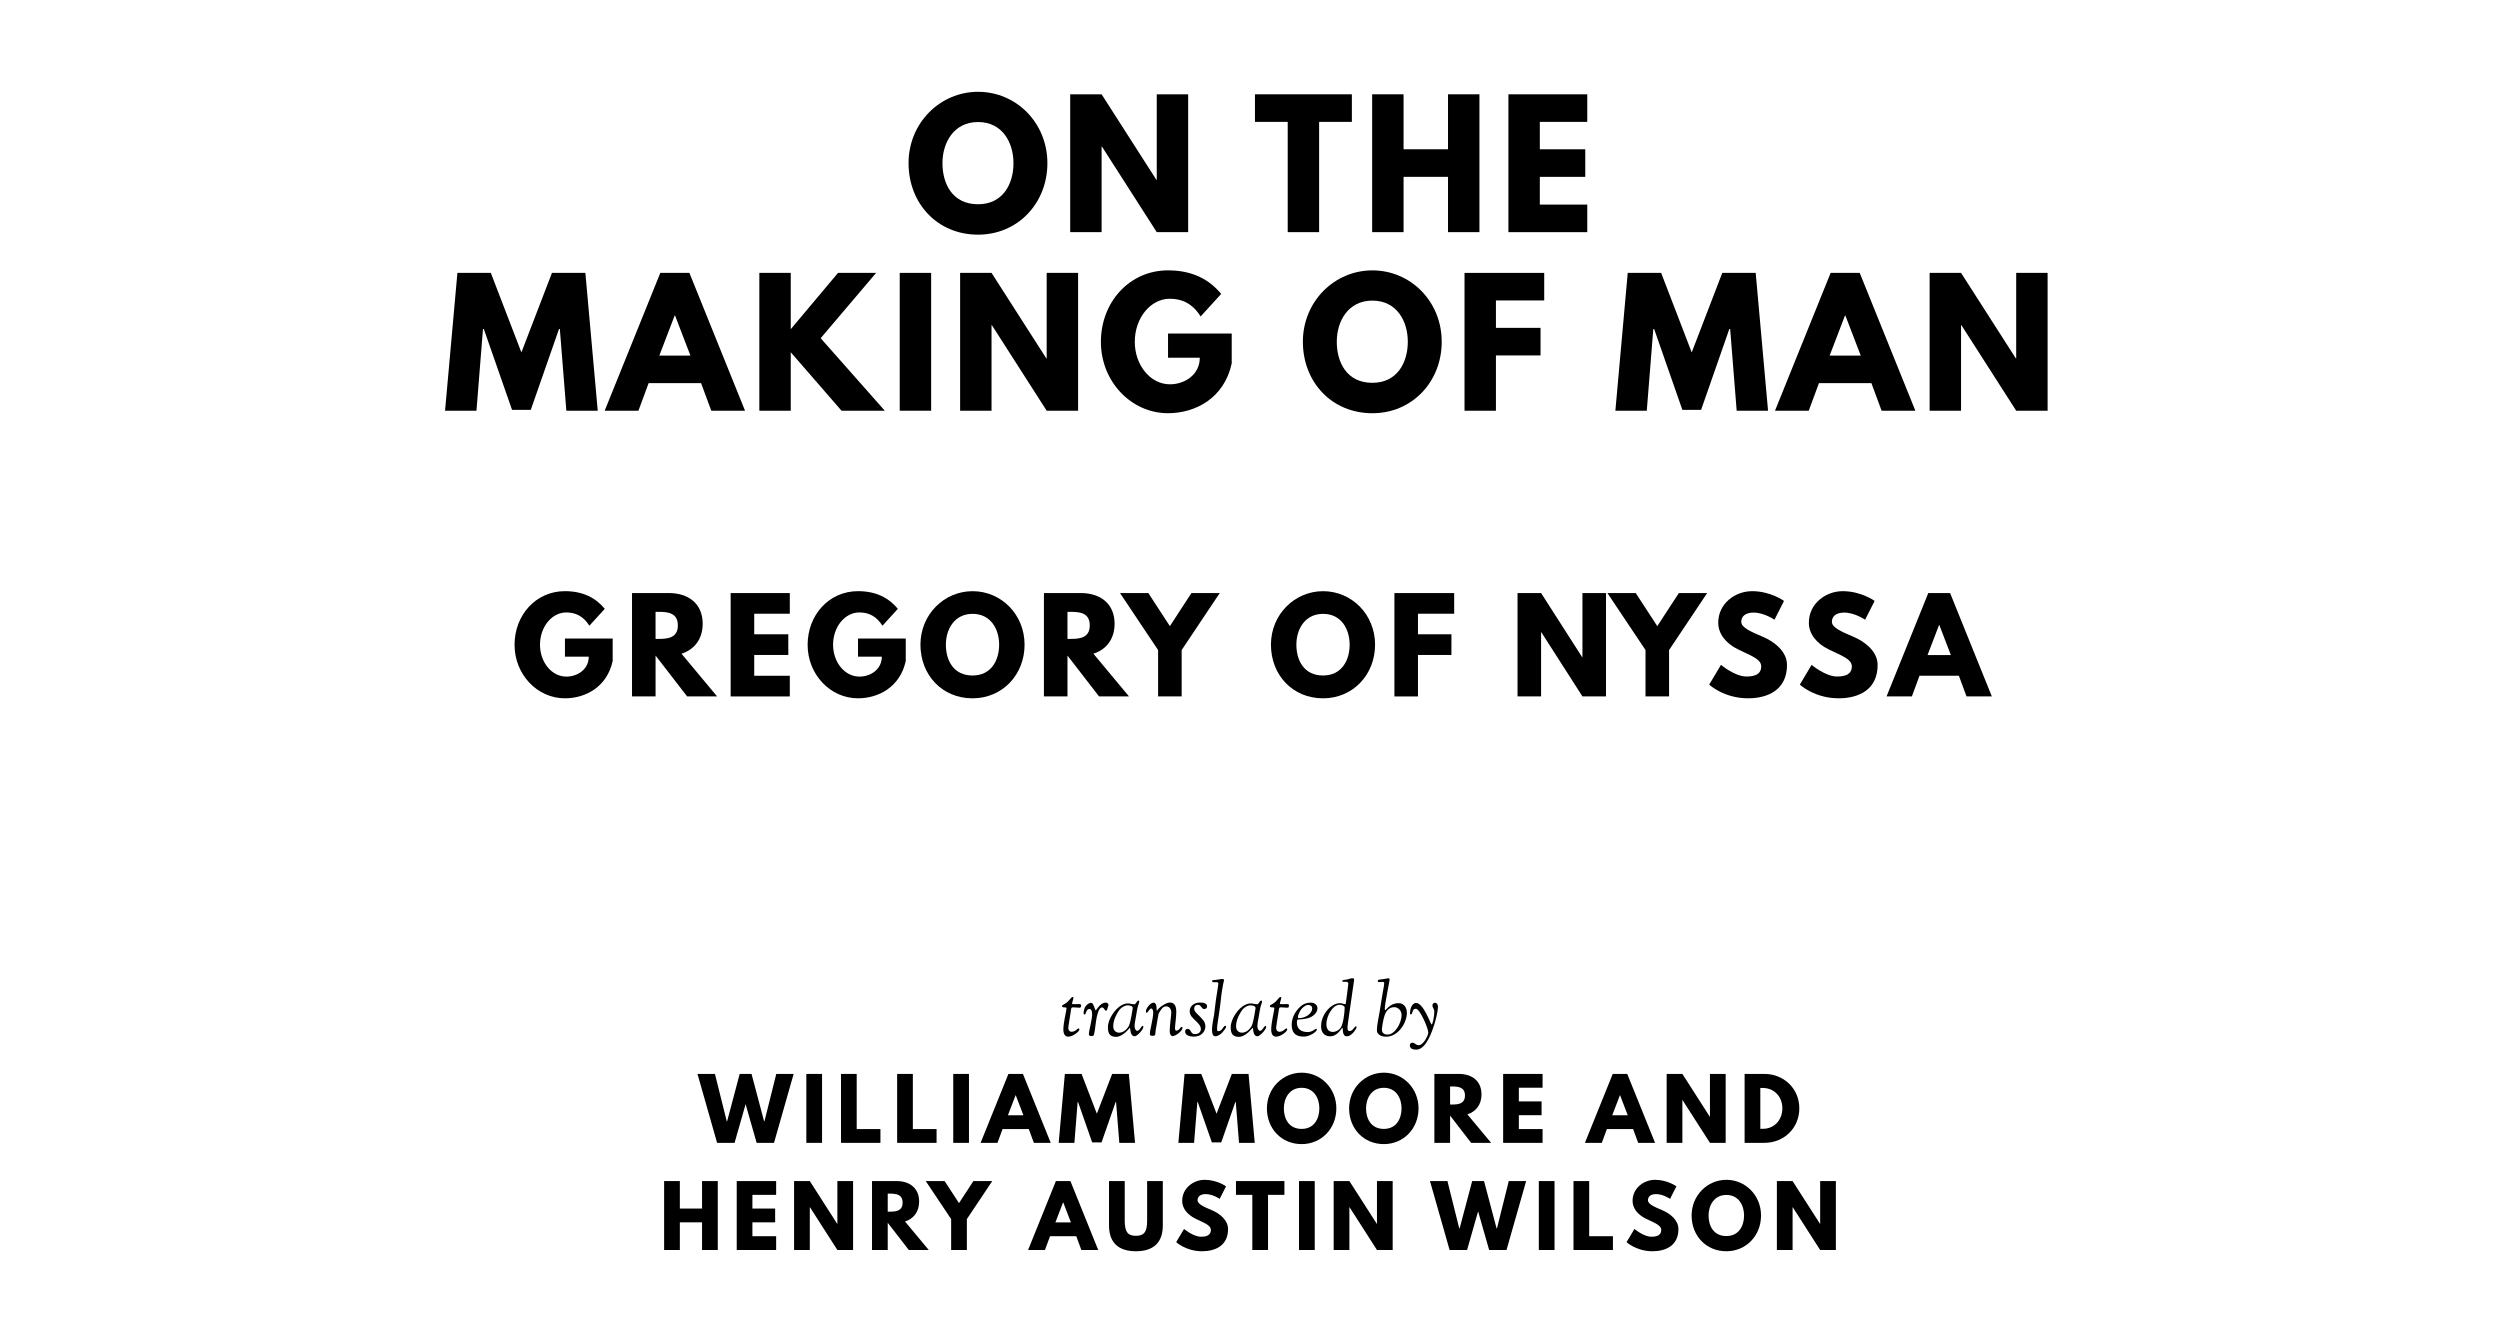
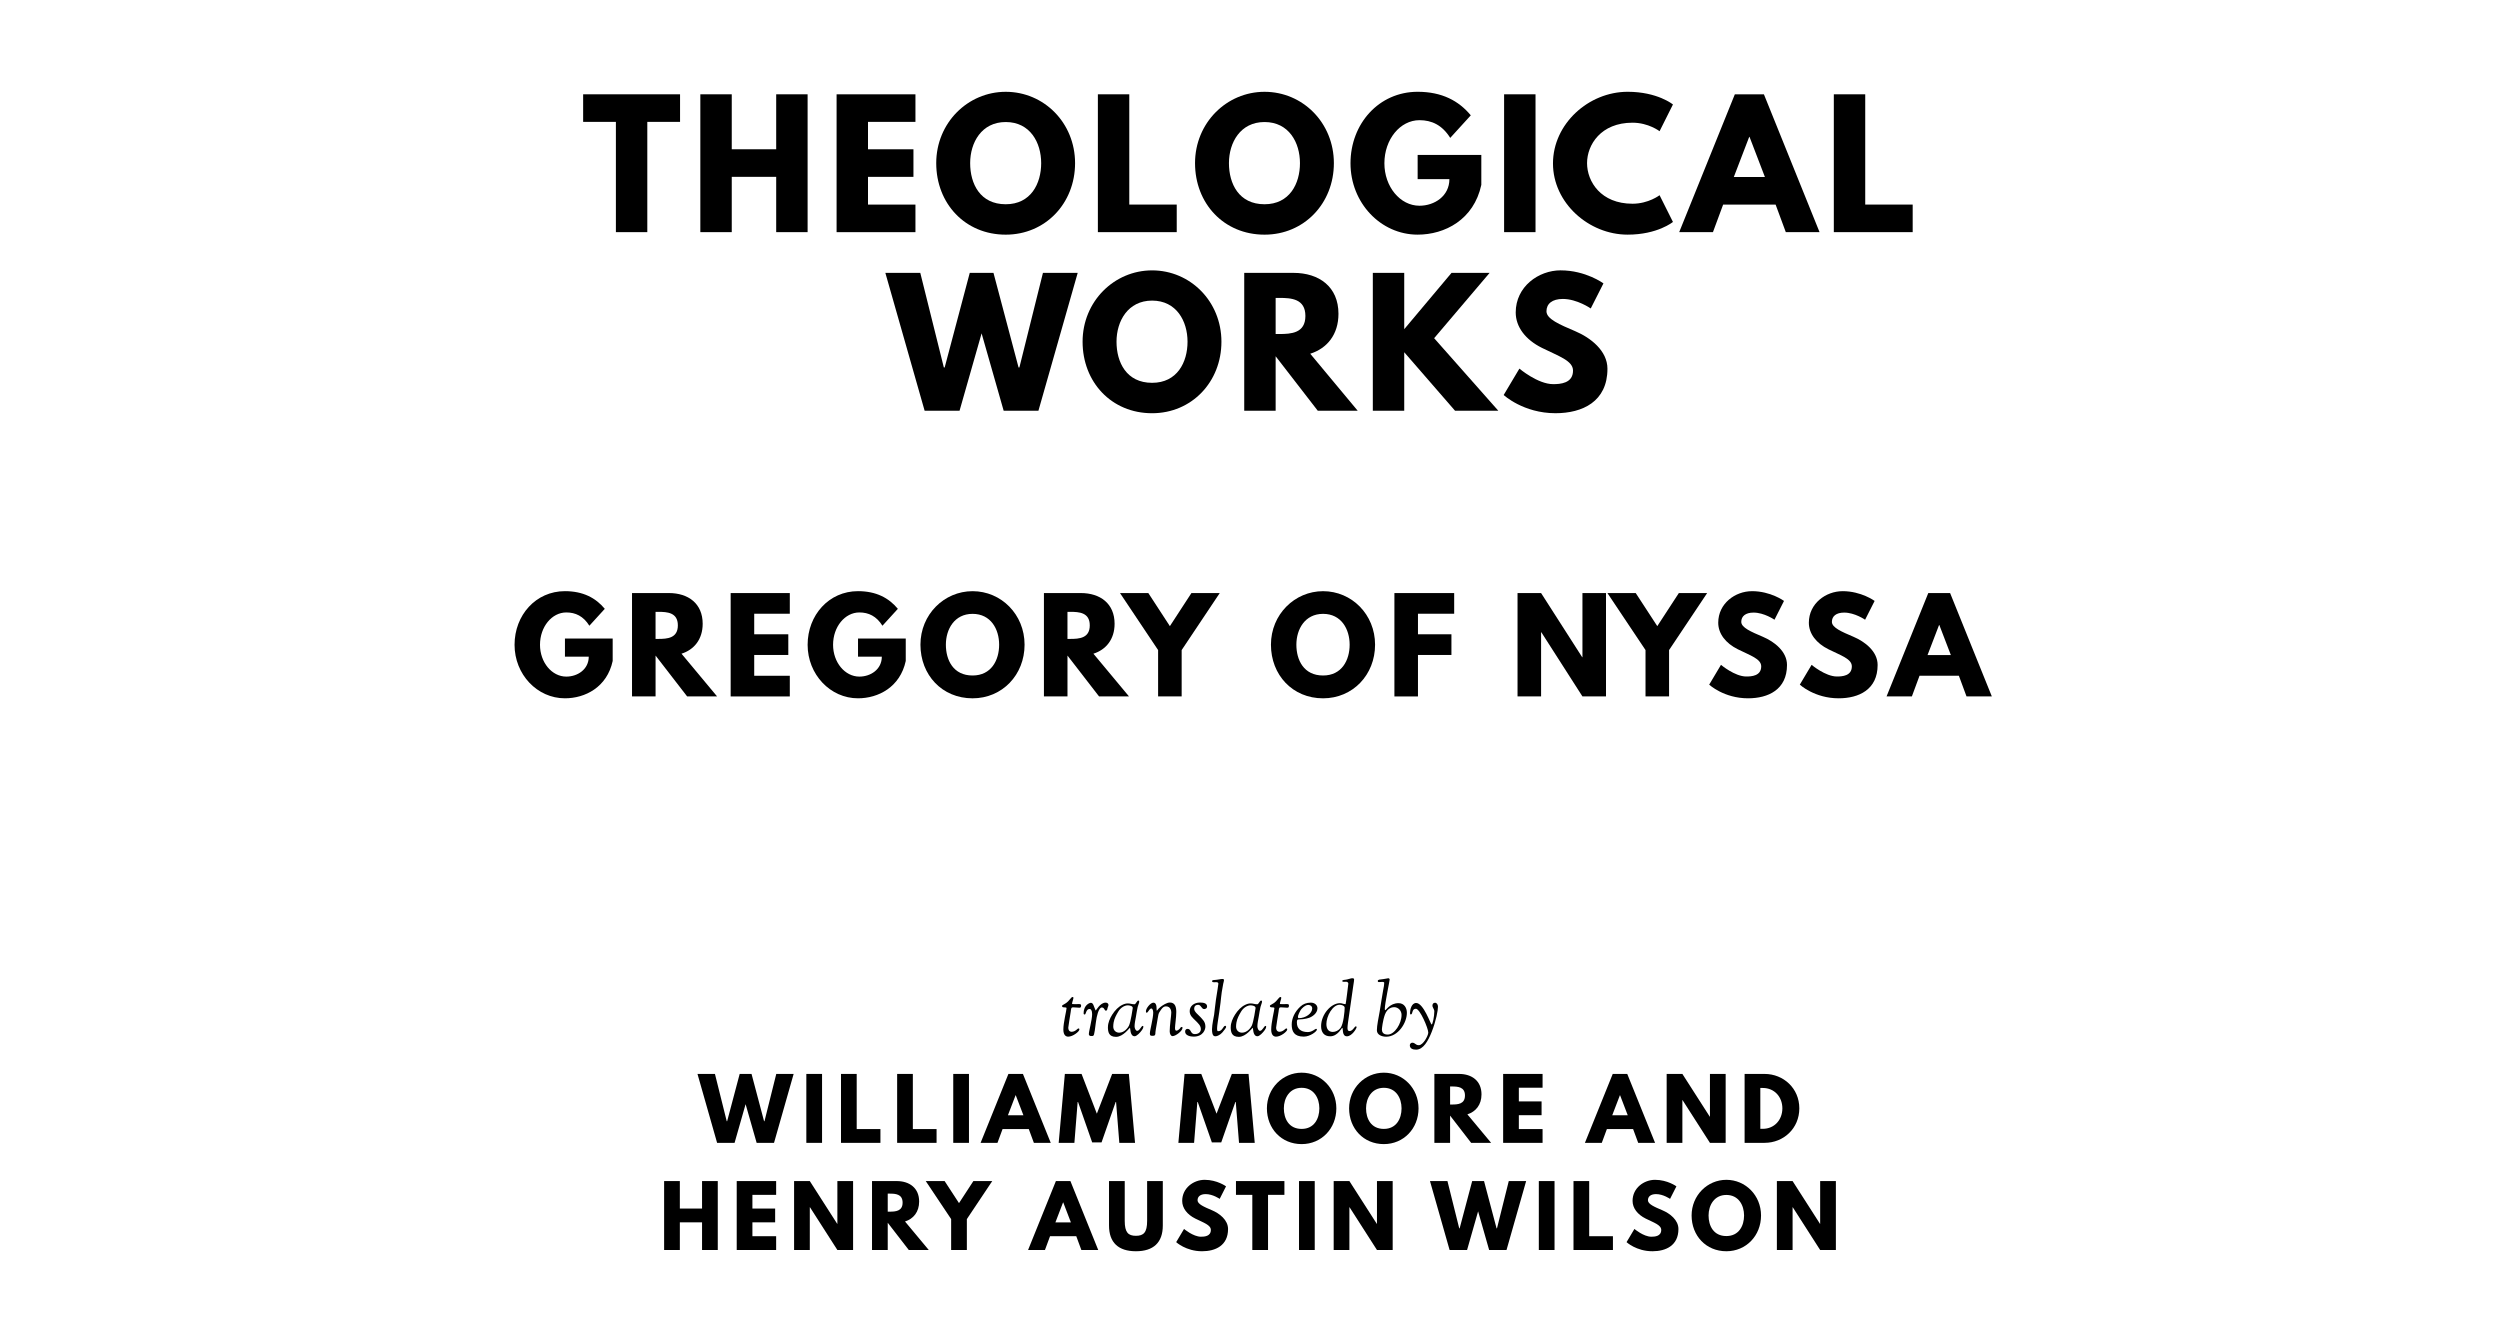
<svg xmlns="http://www.w3.org/2000/svg" version="1.1" viewBox="0 0 1400 750">
-   <g aria-label="ON THE">
-     <path d="M508.79,91.36c0.00-22.55,17.68-39.95,38.92-39.95c21.43,0.00,38.83,17.40,38.83,39.95s-16.65,40.05-38.83,40.05c-22.83,0.00-38.92-17.50-38.92-40.05z  M527.78,91.36c0.00,11.51,5.52,23.02,19.93,23.02c14.04,0.00,19.84-11.51,19.84-23.02s-6.18-23.02-19.84-23.02c-13.57,0.00-19.93,11.51-19.93,23.02z" />
-     <path d="M616.90,82.09l0.00,47.91l-17.59,0.00l0.00-77.19l17.59,0.00l30.69,47.91l0.19,0.00l0.00-47.91l17.59,0.00l0.00,77.19l-17.59,0.00l-30.69-47.91l-0.19,0.00z" />
-     <path d="M702.78,68.25l0.00-15.44l54.27,0.00l0.00,15.44l-18.34,0.00l0.00,61.75l-17.59,0.00l0.00-61.75l-18.34,0.00z" />
-     <path d="M786.00,99.03l0.00,30.97l-17.59,0.00l0.00-77.19l17.59,0.00l0.00,30.78l24.89,0.00l0.00-30.78l17.59,0.00l0.00,77.19l-17.59,0.00l0.00-30.97l-24.89,0.00z" />
-     <path d="M888.87,52.81l0.00,15.44l-26.57,0.00l0.00,15.35l25.45,0.00l0.00,15.44l-25.45,0.00l0.00,15.53l26.57,0.00l0.00,15.44l-44.16,0.00l0.00-77.19l44.16,0.00z" />
+   <g aria-label="THEOLOGICAL">
+     <path d="M326.56,68.25l0.00-15.44l54.27,0.00l0.00,15.44l-18.34,0.00l0.00,61.75l-17.59,0.00l0.00-61.75l-18.34,0.00z" />
+     <path d="M409.78,99.03l0.00,30.97l-17.59,0.00l0.00-77.19l17.59,0.00l0.00,30.78l24.89,0.00l0.00-30.78l17.59,0.00l0.00,77.19l-17.59,0.00l0.00-30.97l-24.89,0.00z" />
+     <path d="M512.65,52.81l0.00,15.44l-26.57,0.00l0.00,15.35l25.45,0.00l0.00,15.44l-25.45,0.00l0.00,15.53l26.57,0.00l0.00,15.44l-44.16,0.00l0.00-77.19l44.16,0.00z" />
+     <path d="M524.29,91.36c0.00-22.55,17.68-39.95,38.92-39.95c21.43,0.00,38.83,17.40,38.83,39.95s-16.65,40.05-38.83,40.05c-22.83,0.00-38.92-17.50-38.92-40.05z  M543.29,91.36c0.00,11.51,5.52,23.02,19.93,23.02c14.04,0.00,19.84-11.51,19.84-23.02s-6.18-23.02-19.84-23.02c-13.57,0.00-19.93,11.51-19.93,23.02z" />
+     <path d="M632.40,52.81l0.00,61.75l26.57,0.00l0.00,15.44l-44.16,0.00l0.00-77.19l17.59,0.00z" />
+     <path d="M669.22,91.36c0.00-22.55,17.68-39.95,38.92-39.95c21.43,0.00,38.83,17.40,38.83,39.95s-16.65,40.05-38.83,40.05c-22.83,0.00-38.92-17.50-38.92-40.05z  M688.21,91.36c0.00,11.51,5.52,23.02,19.93,23.02c14.04,0.00,19.84-11.51,19.84-23.02s-6.18-23.02-19.84-23.02c-13.57,0.00-19.93,11.51-19.93,23.02z" />
+     <path d="M829.54,86.77l0.00,16.75c-4.21,19.56-20.49,27.88-35.65,27.88c-20.77,0.00-37.61-17.87-37.61-39.95c0.00-22.18,15.91-40.05,37.61-40.05c13.57,0.00,23.02,5.05,29.75,13.19l-11.51,12.63c-4.49-7.20-10.39-9.92-17.22-9.92c-10.85,0.00-19.65,10.76-19.65,24.14c0.00,13.10,8.80,23.77,19.65,23.77c8.42,0.00,16.75-5.43,16.75-14.88l-17.78,0.00l0.00-13.57l35.65,0.00z" />
+     <path d="M859.89,52.81l0.00,77.19l-17.59,0.00l0.00-77.19l17.59,0.00z" />
+     <path d="M914.20,114.09c8.98,0.00,15.16-4.77,15.16-4.77l7.49,14.97s-8.61,7.11-25.36,7.11c-21.80,0.00-41.82-17.78-41.82-39.86c0.00-22.18,19.93-40.14,41.82-40.14c16.75,0.00,25.36,7.11,25.36,7.11l-7.49,14.97s-6.18-4.77-15.16-4.77c-17.68,0.00-25.45,12.35-25.45,22.64c0.00,10.39,7.77,22.74,25.45,22.74z" />
+     <path d="M987.79,52.81l31.16,77.19l-18.90,0.00l-5.71-15.44l-29.38,0.00l-5.71,15.44l-18.90,0.00l31.16-77.19l16.28,0.00z  M988.35,99.12l-8.61-22.46l-0.19,0.00l-8.61,22.46l17.40,0.00z" />
+     <path d="M1044.53,52.81l0.00,61.75l26.57,0.00l0.00,15.44l-44.16,0.00l0.00-77.19l17.59,0.00z" />
  </g>
-   <g aria-label="MAKING OF MAN">
-     <path d="M317.16,230.00l-3.65-45.75l-0.47,0.00l-15.81,45.29l-10.48,0.00l-15.81-45.29l-0.47,0.00l-3.65,45.75l-17.59,0.00l6.92-77.19l18.71,0.00l17.12,44.54l17.12-44.54l18.71,0.00l6.92,77.19l-17.59,0.00z" />
-     <path d="M386.06,152.81l31.16,77.19l-18.90,0.00l-5.71-15.44l-29.38,0.00l-5.71,15.44l-18.90,0.00l31.16-77.19l16.28,0.00z  M386.63,199.12l-8.61-22.46l-0.19,0.00l-8.61,22.46l17.40,0.00z" />
-     <path d="M495.49,230.00l-24.23,0.00l-28.44-32.75l0.00,32.75l-17.59,0.00l0.00-77.19l17.59,0.00l0.00,31.53l26.48-31.53l21.33,0.00l-31.06,36.58z" />
-     <path d="M521.44,152.81l0.00,77.19l-17.59,0.00l0.00-77.19l17.59,0.00z" />
-     <path d="M555.26,182.09l0.00,47.91l-17.59,0.00l0.00-77.19l17.59,0.00l30.69,47.91l0.19,0.00l0.00-47.91l17.59,0.00l0.00,77.19l-17.59,0.00l-30.69-47.91l-0.19,0.00z" />
-     <path d="M689.76,186.77l0.00,16.75c-4.21,19.56-20.49,27.88-35.65,27.88c-20.77,0.00-37.61-17.87-37.61-39.95c0.00-22.18,15.91-40.05,37.61-40.05c13.57,0.00,23.02,5.05,29.75,13.19l-11.51,12.63c-4.49-7.20-10.39-9.92-17.22-9.92c-10.85,0.00-19.65,10.76-19.65,24.14c0.00,13.10,8.80,23.77,19.65,23.77c8.42,0.00,16.75-5.43,16.75-14.88l-17.78,0.00l0.00-13.57l35.65,0.00z" />
-     <path d="M729.61,191.36c0.00-22.55,17.68-39.95,38.92-39.95c21.43,0.00,38.83,17.40,38.83,39.95s-16.65,40.05-38.83,40.05c-22.83,0.00-38.92-17.50-38.92-40.05z  M748.60,191.36c0.00,11.51,5.52,23.02,19.93,23.02c14.04,0.00,19.84-11.51,19.84-23.02s-6.18-23.02-19.84-23.02c-13.57,0.00-19.93,11.51-19.93,23.02z" />
-     <path d="M864.76,152.81l0.00,15.44l-27.04,0.00l0.00,15.35l24.98,0.00l0.00,15.44l-24.98,0.00l0.00,30.97l-17.59,0.00l0.00-77.19l44.63,0.00z" />
-     <path d="M972.54,230.00l-3.65-45.75l-0.47,0.00l-15.81,45.29l-10.48,0.00l-15.81-45.29l-0.47,0.00l-3.65,45.75l-17.59,0.00l6.92-77.19l18.71,0.00l17.12,44.54l17.12-44.54l18.71,0.00l6.92,77.19l-17.59,0.00z" />
-     <path d="M1041.44,152.81l31.16,77.19l-18.90,0.00l-5.71-15.44l-29.38,0.00l-5.71,15.44l-18.90,0.00l31.16-77.19l16.28,0.00z  M1042.01,199.12l-8.61-22.46l-0.19,0.00l-8.61,22.46l17.40,0.00z" />
-     <path d="M1098.19,182.09l0.00,47.91l-17.59,0.00l0.00-77.19l17.59,0.00l30.69,47.91l0.19,0.00l0.00-47.91l17.59,0.00l0.00,77.19l-17.59,0.00l-30.69-47.91l-0.19,0.00z" />
+   <g aria-label="WORKS">
+     <path d="M562.05,230.00l-12.35-43.32l-12.35,43.32l-19.56,0.00l-21.99-77.19l19.56,0.00l13.19,52.96l0.47,0.00l14.04-52.96l13.29,0.00l14.04,52.96l0.47,0.00l13.19-52.96l19.46,0.00l-21.99,77.19l-19.46,0.00z" />
+     <path d="M606.25,191.36c0.00-22.55,17.68-39.95,38.92-39.95c21.43,0.00,38.83,17.40,38.83,39.95s-16.65,40.05-38.83,40.05c-22.83,0.00-38.92-17.50-38.92-40.05z  M625.25,191.36c0.00,11.51,5.52,23.02,19.93,23.02c14.04,0.00,19.84-11.51,19.84-23.02s-6.18-23.02-19.84-23.02c-13.57,0.00-19.93,11.51-19.93,23.02z" />
+     <path d="M696.77,152.81l27.60,0.00c14.32,0.00,25.17,7.77,25.17,22.92c0.00,11.60-6.36,19.37-15.81,22.36l26.57,31.91l-22.36,0.00l-23.58-30.50l0.00,30.50l-17.59,0.00l0.00-77.19z  M714.36,187.05l2.06,0.00c6.64,0.00,14.60-0.47,14.60-10.11s-7.95-10.11-14.60-10.11l-2.06,0.00l0.00,20.21z" />
+     <path d="M839.04,230.00l-24.23,0.00l-28.44-32.75l0.00,32.75l-17.59,0.00l0.00-77.19l17.59,0.00l0.00,31.53l26.48-31.53l21.33,0.00l-31.06,36.58z" />
+     <path d="M873.98,151.40c14.04,0.00,23.95,7.30,23.95,7.30l-7.11,14.04s-7.67-5.33-15.63-5.33c-5.99,0.00-9.17,2.71-9.17,6.92c0.00,4.30,7.30,7.39,16.09,11.13c8.61,3.65,18.06,10.95,18.06,21.05c0.00,18.43-14.04,24.89-29.10,24.89c-18.06,0.00-29.01-10.20-29.01-10.20l8.80-14.78s10.29,8.70,18.90,8.70c3.84,0.00,11.13-0.37,11.13-7.58c0.00-5.61-8.23-8.14-17.40-12.73c-9.26-4.58-14.69-11.79-14.69-19.84c0.00-14.41,12.73-23.58,25.17-23.58z" />
  </g>
  <g aria-label="GREGORY OF NYSSA">
    <path d="M343.10,357.58l0.00,12.56c-3.16,14.67-15.37,20.91-26.74,20.91c-15.58,0.00-28.21-13.40-28.21-29.96c0.00-16.63,11.93-30.04,28.21-30.04c10.18,0.00,17.26,3.79,22.32,9.89l-8.63,9.47c-3.37-5.40-7.79-7.44-12.91-7.44c-8.14,0.00-14.74,8.07-14.74,18.11c0.00,9.82,6.60,17.82,14.74,17.82c6.32,0.00,12.56-4.07,12.56-11.16l-13.33,0.00l0.00-10.18l26.74,0.00z" />
    <path d="M353.92,332.11l20.70,0.00c10.74,0.00,18.88,5.82,18.88,17.19c0.00,8.70-4.77,14.53-11.86,16.77l19.93,23.93l-16.77,0.00l-17.68-22.88l0.00,22.88l-13.19,0.00l0.00-57.89z  M367.11,357.79l1.54,0.00c4.98,0.00,10.95-0.35,10.95-7.58s-5.96-7.58-10.95-7.58l-1.54,0.00l0.00,15.16z" />
    <path d="M442.29,332.11l0.00,11.58l-19.93,0.00l0.00,11.51l19.09,0.00l0.00,11.58l-19.09,0.00l0.00,11.65l19.93,0.00l0.00,11.58l-33.12,0.00l0.00-57.89l33.12,0.00z" />
    <path d="M507.22,357.58l0.00,12.56c-3.16,14.67-15.37,20.91-26.74,20.91c-15.58,0.00-28.21-13.40-28.21-29.96c0.00-16.63,11.93-30.04,28.21-30.04c10.18,0.00,17.26,3.79,22.32,9.89l-8.63,9.47c-3.37-5.40-7.79-7.44-12.91-7.44c-8.14,0.00-14.74,8.07-14.74,18.11c0.00,9.82,6.60,17.82,14.74,17.82c6.32,0.00,12.56-4.07,12.56-11.16l-13.33,0.00l0.00-10.18l26.74,0.00z" />
    <path d="M515.45,361.02c0.00-16.91,13.26-29.96,29.19-29.96c16.07,0.00,29.12,13.05,29.12,29.96s-12.49,30.04-29.12,30.04c-17.12,0.00-29.19-13.12-29.19-30.04z  M529.69,361.02c0.00,8.63,4.14,17.26,14.95,17.26c10.53,0.00,14.88-8.63,14.88-17.26s-4.63-17.26-14.88-17.26c-10.18,0.00-14.95,8.63-14.95,17.26z" />
    <path d="M584.59,332.11l20.70,0.00c10.74,0.00,18.88,5.82,18.88,17.19c0.00,8.70-4.77,14.53-11.86,16.77l19.93,23.93l-16.77,0.00l-17.68-22.88l0.00,22.88l-13.19,0.00l0.00-57.89z  M597.78,357.79l1.54,0.00c4.98,0.00,10.95-0.35,10.95-7.58s-5.96-7.58-10.95-7.58l-1.54,0.00l0.00,15.16z" />
    <path d="M627.20,332.11l15.86,0.00l12.07,18.53l12.07-18.53l15.86,0.00l-21.33,31.93l0.00,25.96l-13.19,0.00l0.00-25.96z" />
    <path d="M711.73,361.02c0.00-16.91,13.26-29.96,29.19-29.96c16.07,0.00,29.12,13.05,29.12,29.96s-12.49,30.04-29.12,30.04c-17.12,0.00-29.19-13.12-29.19-30.04z  M725.97,361.02c0.00,8.63,4.14,17.26,14.95,17.26c10.53,0.00,14.88-8.63,14.88-17.26s-4.63-17.26-14.88-17.26c-10.18,0.00-14.95,8.63-14.95,17.26z" />
    <path d="M814.34,332.11l0.00,11.58l-20.28,0.00l0.00,11.51l18.74,0.00l0.00,11.58l-18.74,0.00l0.00,23.23l-13.19,0.00l0.00-57.89l33.47,0.00z" />
    <path d="M863.01,354.07l0.00,35.93l-13.19,0.00l0.00-57.89l13.19,0.00l23.02,35.93l0.14,0.00l0.00-35.93l13.19,0.00l0.00,57.89l-13.19,0.00l-23.02-35.93l-0.14,0.00z" />
    <path d="M900.15,332.11l15.86,0.00l12.07,18.53l12.07-18.53l15.86,0.00l-21.33,31.93l0.00,25.96l-13.19,0.00l0.00-25.96z" />
    <path d="M981.08,331.05c10.53,0.00,17.96,5.47,17.96,5.47l-5.33,10.53s-5.75-4.00-11.72-4.00c-4.49,0.00-6.88,2.04-6.88,5.19c0.00,3.23,5.47,5.54,12.07,8.35c6.46,2.74,13.54,8.21,13.54,15.79c0.00,13.82-10.53,18.67-21.82,18.67c-13.54,0.00-21.75-7.65-21.75-7.65l6.60-11.09s7.72,6.53,14.18,6.53c2.88,0.00,8.35-0.28,8.35-5.68c0.00-4.21-6.18-6.11-13.05-9.54c-6.95-3.44-11.02-8.84-11.02-14.88c0.00-10.81,9.54-17.68,18.88-17.68z" />
    <path d="M1031.83,331.05c10.53,0.00,17.96,5.47,17.96,5.47l-5.33,10.53s-5.75-4.00-11.72-4.00c-4.49,0.00-6.88,2.04-6.88,5.19c0.00,3.23,5.47,5.54,12.07,8.35c6.46,2.74,13.54,8.21,13.54,15.79c0.00,13.82-10.53,18.67-21.82,18.67c-13.54,0.00-21.75-7.65-21.75-7.65l6.60-11.09s7.72,6.53,14.18,6.53c2.88,0.00,8.35-0.28,8.35-5.68c0.00-4.21-6.18-6.11-13.05-9.54c-6.95-3.44-11.02-8.84-11.02-14.88c0.00-10.81,9.54-17.68,18.88-17.68z" />
    <path d="M1092.06,332.11l23.37,57.89l-14.18,0.00l-4.28-11.58l-22.04,0.00l-4.28,11.58l-14.18,0.00l23.37-57.89l12.21,0.00z  M1092.48,366.84l-6.46-16.84l-0.14,0.00l-6.46,16.84l13.05,0.00z" />
  </g>
  <g aria-label="translated by">
    <path d="M594.73,563.42c0.00-0.85,1.62-0.81,3.49-2.76c1.70-1.79,1.79-2.34,2.47-2.34c0.21,0.00,0.43,0.13,0.43,0.51c0.00,0.55-0.77,2.55-0.77,3.19c0.00,0.26,0.09,0.30,1.49,0.30c1.66,0.00,2.00-0.04,2.47-0.04c0.89,0.00,1.11,0.30,1.11,0.81c0.00,0.98-0.26,1.23-1.02,1.23c-0.68,0.00-2.51-0.21-3.44-0.21c-1.23,0.00-1.11,0.77-1.36,2.51c-0.38,2.64-1.36,8.16-1.36,8.84c0.00,2.25,1.57,2.34,1.74,2.34c2.34,0.00,3.32-1.87,4.00-1.87c0.13,0.00,0.47,0.00,0.47,0.60c0.00,1.11-3.61,4.00-6.25,4.00c-1.15,0.00-2.72-0.68-2.72-4.00c0.00-3.91,1.79-10.80,1.79-11.94c0.00-0.89-2.51,0.04-2.51-1.15z" />
    <path d="M606.84,567.42c0.00-4.85,3.61-5.87,4.00-5.87c0.89,0.00,1.32,0.81,1.57,1.49c1.06,2.76,1.11,2.81,1.19,2.81c0.30,0.00,2.42-4.38,5.57-4.38c1.11,0.00,1.57,0.72,1.57,1.32c0.00,0.55-0.34,1.11-0.47,1.57c-0.09,0.30-0.17,1.62-0.94,1.62c-0.94,0.00-0.77-1.79-2.30-1.79c-1.91,0.00-2.98,5.57-3.19,7.35l-0.21,1.40c-0.94,7.23-0.85,7.23-2.38,7.23l-0.21,0.00c-0.43,0.00-1.28-0.09-1.28-1.11c0.00-1.70,1.83-7.95,1.83-11.14c0.00-2.13-0.68-2.89-1.45-2.89c-1.74,0.00-2.08,2.55-2.34,2.85c-0.13,0.13-0.26,0.26-0.47,0.26c-0.17,0.00-0.51-0.13-0.51-0.72z" />
    <path d="M620.45,575.15c0.00-2.38,1.06-4.80,2.38-6.93c1.53-2.42,3.49-4.46,5.74-5.53c1.15-0.55,2.00-0.77,3.10-0.77c1.32,0.00,2.21,0.47,3.61,0.47c0.85,0.00,1.36-2.08,2.21-2.08c0.26,0.00,0.47,0.17,0.47,0.64c0.00,0.68-0.55,1.70-0.85,2.93c-0.38,1.57-0.64,3.53-0.98,5.44c-0.34,1.87-0.77,3.83-0.77,5.44c0.00,1.11,0.64,2.51,1.45,2.51c1.40,0.00,2.30-2.76,3.10-2.76c0.34,0.00,0.38,0.30,0.38,0.47c0.00,0.43-0.21,1.06-0.77,1.83c-1.06,1.53-2.98,3.49-4.12,3.49c-2.72,0.00-2.34-4.76-2.64-4.76c-0.21,0.00-3.74,5.10-7.78,5.10s-4.55-2.72-4.55-5.48z  M623.42,574.90c0.00,2.13,1.53,3.40,3.32,3.40c3.06,0.00,5.06-3.06,5.44-3.83c1.02-2.04,2.17-9.86,2.17-9.99c0.00-1.19-1.91-1.49-2.81-1.49c-1.74,0.00-4.00,1.28-5.27,3.44c-1.23,2.04-2.25,3.95-2.64,6.16c-0.13,0.77-0.21,1.53-0.21,2.30z" />
    <path d="M641.70,566.35c0.00-1.66,2.55-4.85,4.17-4.85c2.47,0.00,1.57,4.46,1.96,4.46c0.26,0.00,0.55-0.94,2.13-2.13c1.15-0.89,3.40-2.42,5.19-2.42c2.98,0.00,3.57,2.64,3.57,5.31c0.00,2.98-0.72,7.48-0.72,8.93c0.00,1.19,0.34,1.53,0.81,1.53c0.72,0.00,1.70-0.94,1.70-0.94c0.51-0.64,0.68-1.15,1.32-1.15c0.30,0.00,0.38,0.26,0.38,0.51c0.00,1.66-3.74,4.63-5.61,4.63c-0.85,0.00-1.57-1.19-1.57-2.68c0.00-3.23,0.89-8.93,0.89-10.50c0.00-0.68-0.21-3.49-2.98-3.49c-0.98,0.00-1.79,0.47-2.76,1.87c-1.83,2.59-1.32,2.21-2.34,7.69c-1.06,5.74-0.77,5.23-0.85,5.82c-0.13,0.94-0.47,1.11-1.57,1.11c-1.15,0.00-1.49-0.09-1.49-1.32c0.00-1.79,1.87-8.37,1.87-11.65c0.00-1.49-0.55-2.34-0.98-2.34c-1.32,0.00-1.79,2.38-2.72,2.38c-0.30,0.00-0.38-0.34-0.38-0.81z" />
    <path d="M663.68,577.70c0.00-1.32,0.85-1.53,1.36-1.53c2.17,0.00,1.45,2.93,4.04,2.93c3.10,0.00,3.40-2.21,3.40-2.72c0.00-2.00-1.40-3.23-2.93-4.76c-1.70-1.74-3.32-2.85-3.32-5.40c0.00-2.85,2.47-4.80,5.78-4.80c2.30,0.00,3.95,0.55,3.95,2.21c0.00,1.32-1.40,1.45-1.62,1.45c-1.53,0.00-1.70-2.38-3.36-2.38c-1.62,0.00-2.25,0.98-2.25,2.25c0.00,1.62,2.34,3.36,3.36,4.46c1.32,1.49,2.93,2.68,2.93,5.53c0.00,1.53-1.19,5.57-6.63,5.57c-1.66,0.00-4.72-0.55-4.72-2.81z" />
    <path d="M678.72,576.34c0.00-2.42,1.11-7.44,1.19-8.12c0.38-2.68,0.60-5.70,1.02-8.42c0.72-4.59,1.36-8.42,1.36-8.93s-0.43-0.85-1.06-0.85s-0.72,0.04-1.23,0.04c-0.85,0.00-1.23-0.13-1.23-0.60c0.00-0.21,0.09-0.55,0.64-0.60c3.10-0.21,4.04-0.64,5.14-0.64c0.68,0.00,0.89,0.26,0.89,0.68c0.00,0.60-0.30,1.15-0.43,1.96c-1.57,8.25-0.85,6.67-2.21,15.81c-0.72,5.02-1.23,7.69-1.23,9.14s0.13,1.66,0.68,1.66c2.34,0.00,2.76-3.02,3.87-3.02c0.30,0.00,0.51,0.26,0.51,0.68s-1.11,1.87-2.13,3.06c-1.11,1.28-2.89,2.13-3.70,2.13c-0.85,0.00-2.08,0.00-2.08-4.00z" />
    <path d="M689.22,575.15c0.00-2.38,1.06-4.80,2.38-6.93c1.53-2.42,3.49-4.46,5.74-5.53c1.15-0.55,2.00-0.77,3.10-0.77c1.32,0.00,2.21,0.47,3.61,0.47c0.85,0.00,1.36-2.08,2.21-2.08c0.26,0.00,0.47,0.17,0.47,0.64c0.00,0.68-0.55,1.70-0.85,2.93c-0.38,1.57-0.64,3.53-0.98,5.44c-0.34,1.87-0.77,3.83-0.77,5.44c0.00,1.11,0.64,2.51,1.45,2.51c1.40,0.00,2.30-2.76,3.10-2.76c0.34,0.00,0.38,0.30,0.38,0.47c0.00,0.43-0.21,1.06-0.77,1.83c-1.06,1.53-2.98,3.49-4.12,3.49c-2.72,0.00-2.34-4.76-2.64-4.76c-0.21,0.00-3.74,5.10-7.78,5.10s-4.55-2.72-4.55-5.48z  M692.20,574.90c0.00,2.13,1.53,3.40,3.32,3.40c3.06,0.00,5.06-3.06,5.44-3.83c1.02-2.04,2.17-9.86,2.17-9.99c0.00-1.19-1.91-1.49-2.81-1.49c-1.74,0.00-4.00,1.28-5.27,3.44c-1.23,2.04-2.25,3.95-2.64,6.16c-0.13,0.77-0.21,1.53-0.21,2.30z" />
    <path d="M711.12,563.42c0.00-0.85,1.62-0.81,3.49-2.76c1.70-1.79,1.79-2.34,2.47-2.34c0.21,0.00,0.43,0.13,0.43,0.51c0.00,0.55-0.77,2.55-0.77,3.19c0.00,0.26,0.09,0.30,1.49,0.30c1.66,0.00,2.00-0.04,2.47-0.04c0.89,0.00,1.11,0.30,1.11,0.81c0.00,0.98-0.26,1.23-1.02,1.23c-0.68,0.00-2.51-0.21-3.44-0.21c-1.23,0.00-1.11,0.77-1.36,2.51c-0.38,2.64-1.36,8.16-1.36,8.84c0.00,2.25,1.57,2.34,1.74,2.34c2.34,0.00,3.32-1.87,4.00-1.87c0.13,0.00,0.47,0.00,0.47,0.60c0.00,1.11-3.61,4.00-6.25,4.00c-1.15,0.00-2.72-0.68-2.72-4.00c0.00-3.91,1.79-10.80,1.79-11.94c0.00-0.89-2.51,0.04-2.51-1.15z" />
    <path d="M723.36,573.75c0.00-3.66,1.87-7.31,4.80-10.03c1.57-1.49,3.53-2.25,5.91-2.25c2.00,0.00,3.70,1.28,3.70,3.15c0.00,3.06-3.32,4.80-4.12,5.14c-0.38,0.17-2.68,1.11-6.67,1.15c-0.60,0.00-0.72,0.64-0.72,1.74c0.00,3.19,1.91,5.31,6.12,5.31c2.42,0.00,4.12-1.83,4.59-1.83c0.34,0.00,0.51,0.17,0.51,0.43c0.00,0.98-3.70,3.95-7.40,3.95c-5.40,0.00-6.72-2.98-6.72-6.76z  M726.84,569.33c0.00,0.30,0.09,0.85,0.38,0.85c4.12,0.00,7.61-2.76,7.61-5.44c0.00-1.62-1.53-2.00-2.25-2.00c-1.06,0.00-2.38,0.85-3.49,2.00c-1.28,1.32-2.25,4.04-2.25,4.59z" />
    <path d="M739.81,574.69c0.00-6.59,5.53-12.92,10.58-12.92c1.11,0.00,1.96,0.55,3.15,0.55c0.13,0.00,1.53-11.18,1.53-11.48c0.00-0.64-0.60-1.06-1.23-1.06c-0.47,0.00-1.45,0.04-1.49,0.04c-0.43,0.00-0.68-0.17-0.68-0.47c0.00-0.72,1.49-0.55,2.68-0.85c2.38-0.60,2.13-0.68,3.27-0.68c0.38,0.00,0.68,0.34,0.68,0.72c0.00,1.11-0.43,2.47-2.81,19.85c-0.47,3.23-0.89,5.91-0.89,7.18c0.00,0.94,0.13,1.83,1.11,1.83c1.87,0.00,2.85-2.64,3.53-2.64c0.34,0.00,0.47,0.21,0.47,0.38c0.00,0.89-2.68,5.19-5.44,5.19c-2.98,0.00-2.00-4.76-2.59-4.76c-0.38,0.00-2.55,4.76-6.76,4.76c-3.61,0.00-5.10-2.47-5.10-5.65z  M742.78,573.50c0.00,2.47,1.02,4.38,3.61,4.38c1.53,0.00,3.19-0.81,4.29-2.21c1.70-2.13,2.34-9.61,2.34-11.31c0.00-1.15-1.70-1.70-2.85-1.70c-3.91,0.00-7.40,6.38-7.40,10.84z" />
    <path d="M771.05,576.98c0.00-2.72,0.98-7.14,1.57-10.58c0.77-4.42,1.28-8.54,1.91-11.69c0.38-1.83,0.64-3.32,0.64-4.34c0.00-0.21-0.21-0.51-1.06-0.51c-0.64,0.00-1.11,0.09-1.74,0.09c-0.47,0.00-0.81,0.00-0.81-0.60c0.00-0.85,1.19-0.81,3.15-1.06c1.66-0.21,2.42-0.47,2.68-0.47c0.47,0.00,0.81,0.30,0.81,0.77c0.00,0.77-2.72,13.43-2.72,16.49c0.00,0.30,0.13,0.64,0.21,0.64c0.60,0.00,2.59-3.95,7.48-3.95c3.19,0.00,4.68,2.64,4.68,5.40c0.00,5.78-5.02,13.39-11.60,13.39c-2.51,0.00-5.19-1.11-5.19-3.57z  M773.86,576.47c0.00,1.45,0.64,2.89,3.27,2.89c3.83,0.00,7.74-6.12,7.74-11.01c0.00-2.38-1.83-4.34-4.17-4.34c-1.02,0.00-3.78,0.43-5.14,4.12c-1.23,3.36-1.70,7.91-1.70,8.33z" />
    <path d="M789.50,585.31c0.00-0.72,0.64-1.40,1.36-1.40c1.70,0.00,1.74,1.40,3.70,1.40c2.47,0.00,5.27-5.44,5.27-7.06c0.00-2.38-4.68-13.35-6.93-13.35c-2.47,0.00-1.57,3.19-2.85,3.19c-0.26,0.00-0.43-0.21-0.43-0.94c0.00-1.79,0.85-5.48,3.44-5.48c4.12,0.00,8.16,12.07,8.63,12.07c0.60,0.00,1.53-4.55,1.53-7.40c0.00-1.23-1.06-2.08-1.06-3.23c0.00-0.77,0.43-1.57,1.45-1.57c0.94,0.00,1.66,0.94,1.66,2.25c0.00,1.91-1.02,7.78-3.53,14.11c-2.00,5.06-4.72,9.90-8.71,9.90c-1.83,0.00-3.53-0.55-3.53-2.51z" />
  </g>
  <g aria-label="WILLIAM MOORE AND">
    <path d="M423.72,640.00l-6.18-21.66l-6.18,21.66l-9.78,0.00l-10.99-38.60l9.78,0.00l6.60,26.48l0.23,0.00l7.02-26.48l6.64,0.00l7.02,26.48l0.23,0.00l6.60-26.48l9.73,0.00l-10.99,38.60l-9.73,0.00z" />
    <path d="M460.35,601.40l0.00,38.60l-8.80,0.00l0.00-38.60l8.80,0.00z" />
    <path d="M479.75,601.40l0.00,30.88l13.29,0.00l0.00,7.72l-22.08,0.00l0.00-38.60l8.80,0.00z" />
    <path d="M511.19,601.40l0.00,30.88l13.29,0.00l0.00,7.72l-22.08,0.00l0.00-38.60l8.80,0.00z" />
    <path d="M542.62,601.40l0.00,38.60l-8.80,0.00l0.00-38.60l8.80,0.00z" />
    <path d="M572.84,601.40l15.58,38.60l-9.45,0.00l-2.85-7.72l-14.69,0.00l-2.85,7.72l-9.45,0.00l15.58-38.60l8.14,0.00z  M573.12,624.56l-4.30-11.23l-0.09,0.00l-4.30,11.23l8.70,0.00z" />
    <path d="M626.82,640.00l-1.82-22.88l-0.23,0.00l-7.91,22.64l-5.24,0.00l-7.91-22.64l-0.23,0.00l-1.82,22.88l-8.80,0.00l3.46-38.60l9.36,0.00l8.56,22.27l8.56-22.27l9.36,0.00l3.46,38.60l-8.80,0.00z" />
    <path d="M693.85,640.00l-1.82-22.88l-0.23,0.00l-7.91,22.64l-5.24,0.00l-7.91-22.64l-0.23,0.00l-1.82,22.88l-8.80,0.00l3.46-38.60l9.36,0.00l8.56,22.27l8.56-22.27l9.36,0.00l3.46,38.60l-8.80,0.00z" />
    <path d="M709.47,620.68c0.00-11.27,8.84-19.98,19.46-19.98c10.71,0.00,19.42,8.70,19.42,19.98s-8.33,20.02-19.42,20.02c-11.42,0.00-19.46-8.75-19.46-20.02z  M718.96,620.68c0.00,5.75,2.76,11.51,9.96,11.51c7.02,0.00,9.92-5.75,9.92-11.51s-3.09-11.51-9.92-11.51c-6.78,0.00-9.96,5.75-9.96,11.51z" />
    <path d="M755.50,620.68c0.00-11.27,8.84-19.98,19.46-19.98c10.71,0.00,19.42,8.70,19.42,19.98s-8.33,20.02-19.42,20.02c-11.42,0.00-19.46-8.75-19.46-20.02z  M764.99,620.68c0.00,5.75,2.76,11.51,9.96,11.51c7.02,0.00,9.92-5.75,9.92-11.51s-3.09-11.51-9.92-11.51c-6.78,0.00-9.96,5.75-9.96,11.51z" />
    <path d="M803.26,601.40l13.80,0.00c7.16,0.00,12.58,3.88,12.58,11.46c0.00,5.80-3.18,9.68-7.91,11.18l13.29,15.95l-11.18,0.00l-11.79-15.25l0.00,15.25l-8.80,0.00l0.00-38.60z  M812.05,618.53l1.03,0.00c3.32,0.00,7.30-0.23,7.30-5.05s-3.98-5.05-7.30-5.05l-1.03,0.00l0.00,10.11z" />
    <path d="M863.84,601.40l0.00,7.72l-13.29,0.00l0.00,7.67l12.73,0.00l0.00,7.72l-12.73,0.00l0.00,7.77l13.29,0.00l0.00,7.72l-22.08,0.00l0.00-38.60l22.08,0.00z" />
    <path d="M911.26,601.40l15.58,38.60l-9.45,0.00l-2.85-7.72l-14.69,0.00l-2.85,7.72l-9.45,0.00l15.58-38.60l8.14,0.00z  M911.54,624.56l-4.30-11.23l-0.09,0.00l-4.30,11.23l8.70,0.00z" />
    <path d="M942.13,616.05l0.00,23.95l-8.80,0.00l0.00-38.60l8.80,0.00l15.35,23.95l0.09,0.00l0.00-23.95l8.80,0.00l0.00,38.60l-8.80,0.00l-15.35-23.95l-0.09,0.00z" />
    <path d="M976.98,601.40l11.18,0.00c10.57,0.00,19.46,8.05,19.46,19.27c0.00,11.27-8.84,19.32-19.46,19.32l-11.18,0.00l0.00-38.60z  M985.78,632.14l1.36,0.00c6.50,0.00,10.95-4.96,10.99-11.42c0.00-6.46-4.44-11.46-10.99-11.46l-1.36,0.00l0.00,22.88z" />
  </g>
  <g aria-label="HENRY AUSTIN WILSON">
    <path d="M380.71,684.51l0.00,15.49l-8.80,0.00l0.00-38.60l8.80,0.00l0.00,15.39l12.44,0.00l0.00-15.39l8.80,0.00l0.00,38.60l-8.80,0.00l0.00-15.49l-12.44,0.00z" />
    <path d="M434.64,661.40l0.00,7.72l-13.29,0.00l0.00,7.67l12.73,0.00l0.00,7.72l-12.73,0.00l0.00,7.77l13.29,0.00l0.00,7.72l-22.08,0.00l0.00-38.60l22.08,0.00z" />
    <path d="M453.49,676.05l0.00,23.95l-8.80,0.00l0.00-38.60l8.80,0.00l15.35,23.95l0.09,0.00l0.00-23.95l8.80,0.00l0.00,38.60l-8.80,0.00l-15.35-23.95l-0.09,0.00z" />
    <path d="M488.34,661.40l13.80,0.00c7.16,0.00,12.58,3.88,12.58,11.46c0.00,5.80-3.18,9.68-7.91,11.18l13.29,15.95l-11.18,0.00l-11.79-15.25l0.00,15.25l-8.80,0.00l0.00-38.60z  M497.13,678.53l1.03,0.00c3.32,0.00,7.30-0.23,7.30-5.05s-3.98-5.05-7.30-5.05l-1.03,0.00l0.00,10.11z" />
    <path d="M518.42,661.40l10.57,0.00l8.05,12.35l8.05-12.35l10.57,0.00l-14.22,21.29l0.00,17.31l-8.80,0.00l0.00-17.31z" />
    <path d="M599.43,661.40l15.58,38.60l-9.45,0.00l-2.85-7.72l-14.69,0.00l-2.85,7.72l-9.45,0.00l15.58-38.60l8.14,0.00z  M599.71,684.56l-4.30-11.23l-0.09,0.00l-4.30,11.23l8.70,0.00z" />
    <path d="M651.17,661.40l0.00,24.89c0.00,9.54-5.24,14.41-15.06,14.41s-15.06-4.87-15.06-14.41l0.00-24.89l8.80,0.00l0.00,22.32c0.00,6.46,1.96,8.33,6.27,8.33s6.27-1.87,6.27-8.33l0.00-22.32l8.80,0.00z" />
    <path d="M674.60,660.70c7.02,0.00,11.98,3.65,11.98,3.65l-3.56,7.02s-3.84-2.67-7.81-2.67c-2.99,0.00-4.58,1.36-4.58,3.46c0.00,2.15,3.65,3.70,8.05,5.57c4.30,1.82,9.03,5.47,9.03,10.53c0.00,9.22-7.02,12.44-14.55,12.44c-9.03,0.00-14.50-5.10-14.50-5.10l4.40-7.39s5.15,4.35,9.45,4.35c1.92,0.00,5.57-0.19,5.57-3.79c0.00-2.81-4.12-4.07-8.70-6.36c-4.63-2.29-7.35-5.89-7.35-9.92c0.00-7.20,6.36-11.79,12.58-11.79z" />
    <path d="M692.14,669.12l0.00-7.72l27.13,0.00l0.00,7.72l-9.17,0.00l0.00,30.88l-8.80,0.00l0.00-30.88l-9.17,0.00z" />
    <path d="M736.25,661.40l0.00,38.60l-8.80,0.00l0.00-38.60l8.80,0.00z" />
    <path d="M755.66,676.05l0.00,23.95l-8.80,0.00l0.00-38.60l8.80,0.00l15.35,23.95l0.09,0.00l0.00-23.95l8.80,0.00l0.00,38.60l-8.80,0.00l-15.35-23.95l-0.09,0.00z" />
    <path d="M833.92,700.00l-6.18-21.66l-6.18,21.66l-9.78,0.00l-10.99-38.60l9.78,0.00l6.60,26.48l0.23,0.00l7.02-26.48l6.64,0.00l7.02,26.48l0.23,0.00l6.60-26.48l9.73,0.00l-10.99,38.60l-9.73,0.00z" />
    <path d="M870.54,661.40l0.00,38.60l-8.80,0.00l0.00-38.60l8.80,0.00z" />
    <path d="M889.95,661.40l0.00,30.88l13.29,0.00l0.00,7.72l-22.08,0.00l0.00-38.60l8.80,0.00z" />
    <path d="M926.81,660.70c7.02,0.00,11.98,3.65,11.98,3.65l-3.56,7.02s-3.84-2.67-7.81-2.67c-2.99,0.00-4.58,1.36-4.58,3.46c0.00,2.15,3.65,3.70,8.05,5.57c4.30,1.82,9.03,5.47,9.03,10.53c0.00,9.22-7.02,12.44-14.55,12.44c-9.03,0.00-14.50-5.10-14.50-5.10l4.40-7.39s5.15,4.35,9.45,4.35c1.92,0.00,5.57-0.19,5.57-3.79c0.00-2.81-4.12-4.07-8.70-6.36c-4.63-2.29-7.35-5.89-7.35-9.92c0.00-7.20,6.36-11.79,12.58-11.79z" />
    <path d="M947.30,680.68c0.00-11.27,8.84-19.98,19.46-19.98c10.71,0.00,19.42,8.70,19.42,19.98s-8.33,20.02-19.42,20.02c-11.42,0.00-19.46-8.75-19.46-20.02z  M956.80,680.68c0.00,5.75,2.76,11.51,9.96,11.51c7.02,0.00,9.92-5.75,9.92-11.51s-3.09-11.51-9.92-11.51c-6.78,0.00-9.96,5.75-9.96,11.51z" />
    <path d="M1003.85,676.05l0.00,23.95l-8.80,0.00l0.00-38.60l8.80,0.00l15.35,23.95l0.09,0.00l0.00-23.95l8.80,0.00l0.00,38.60l-8.80,0.00l-15.35-23.95l-0.09,0.00z" />
  </g>
</svg>
